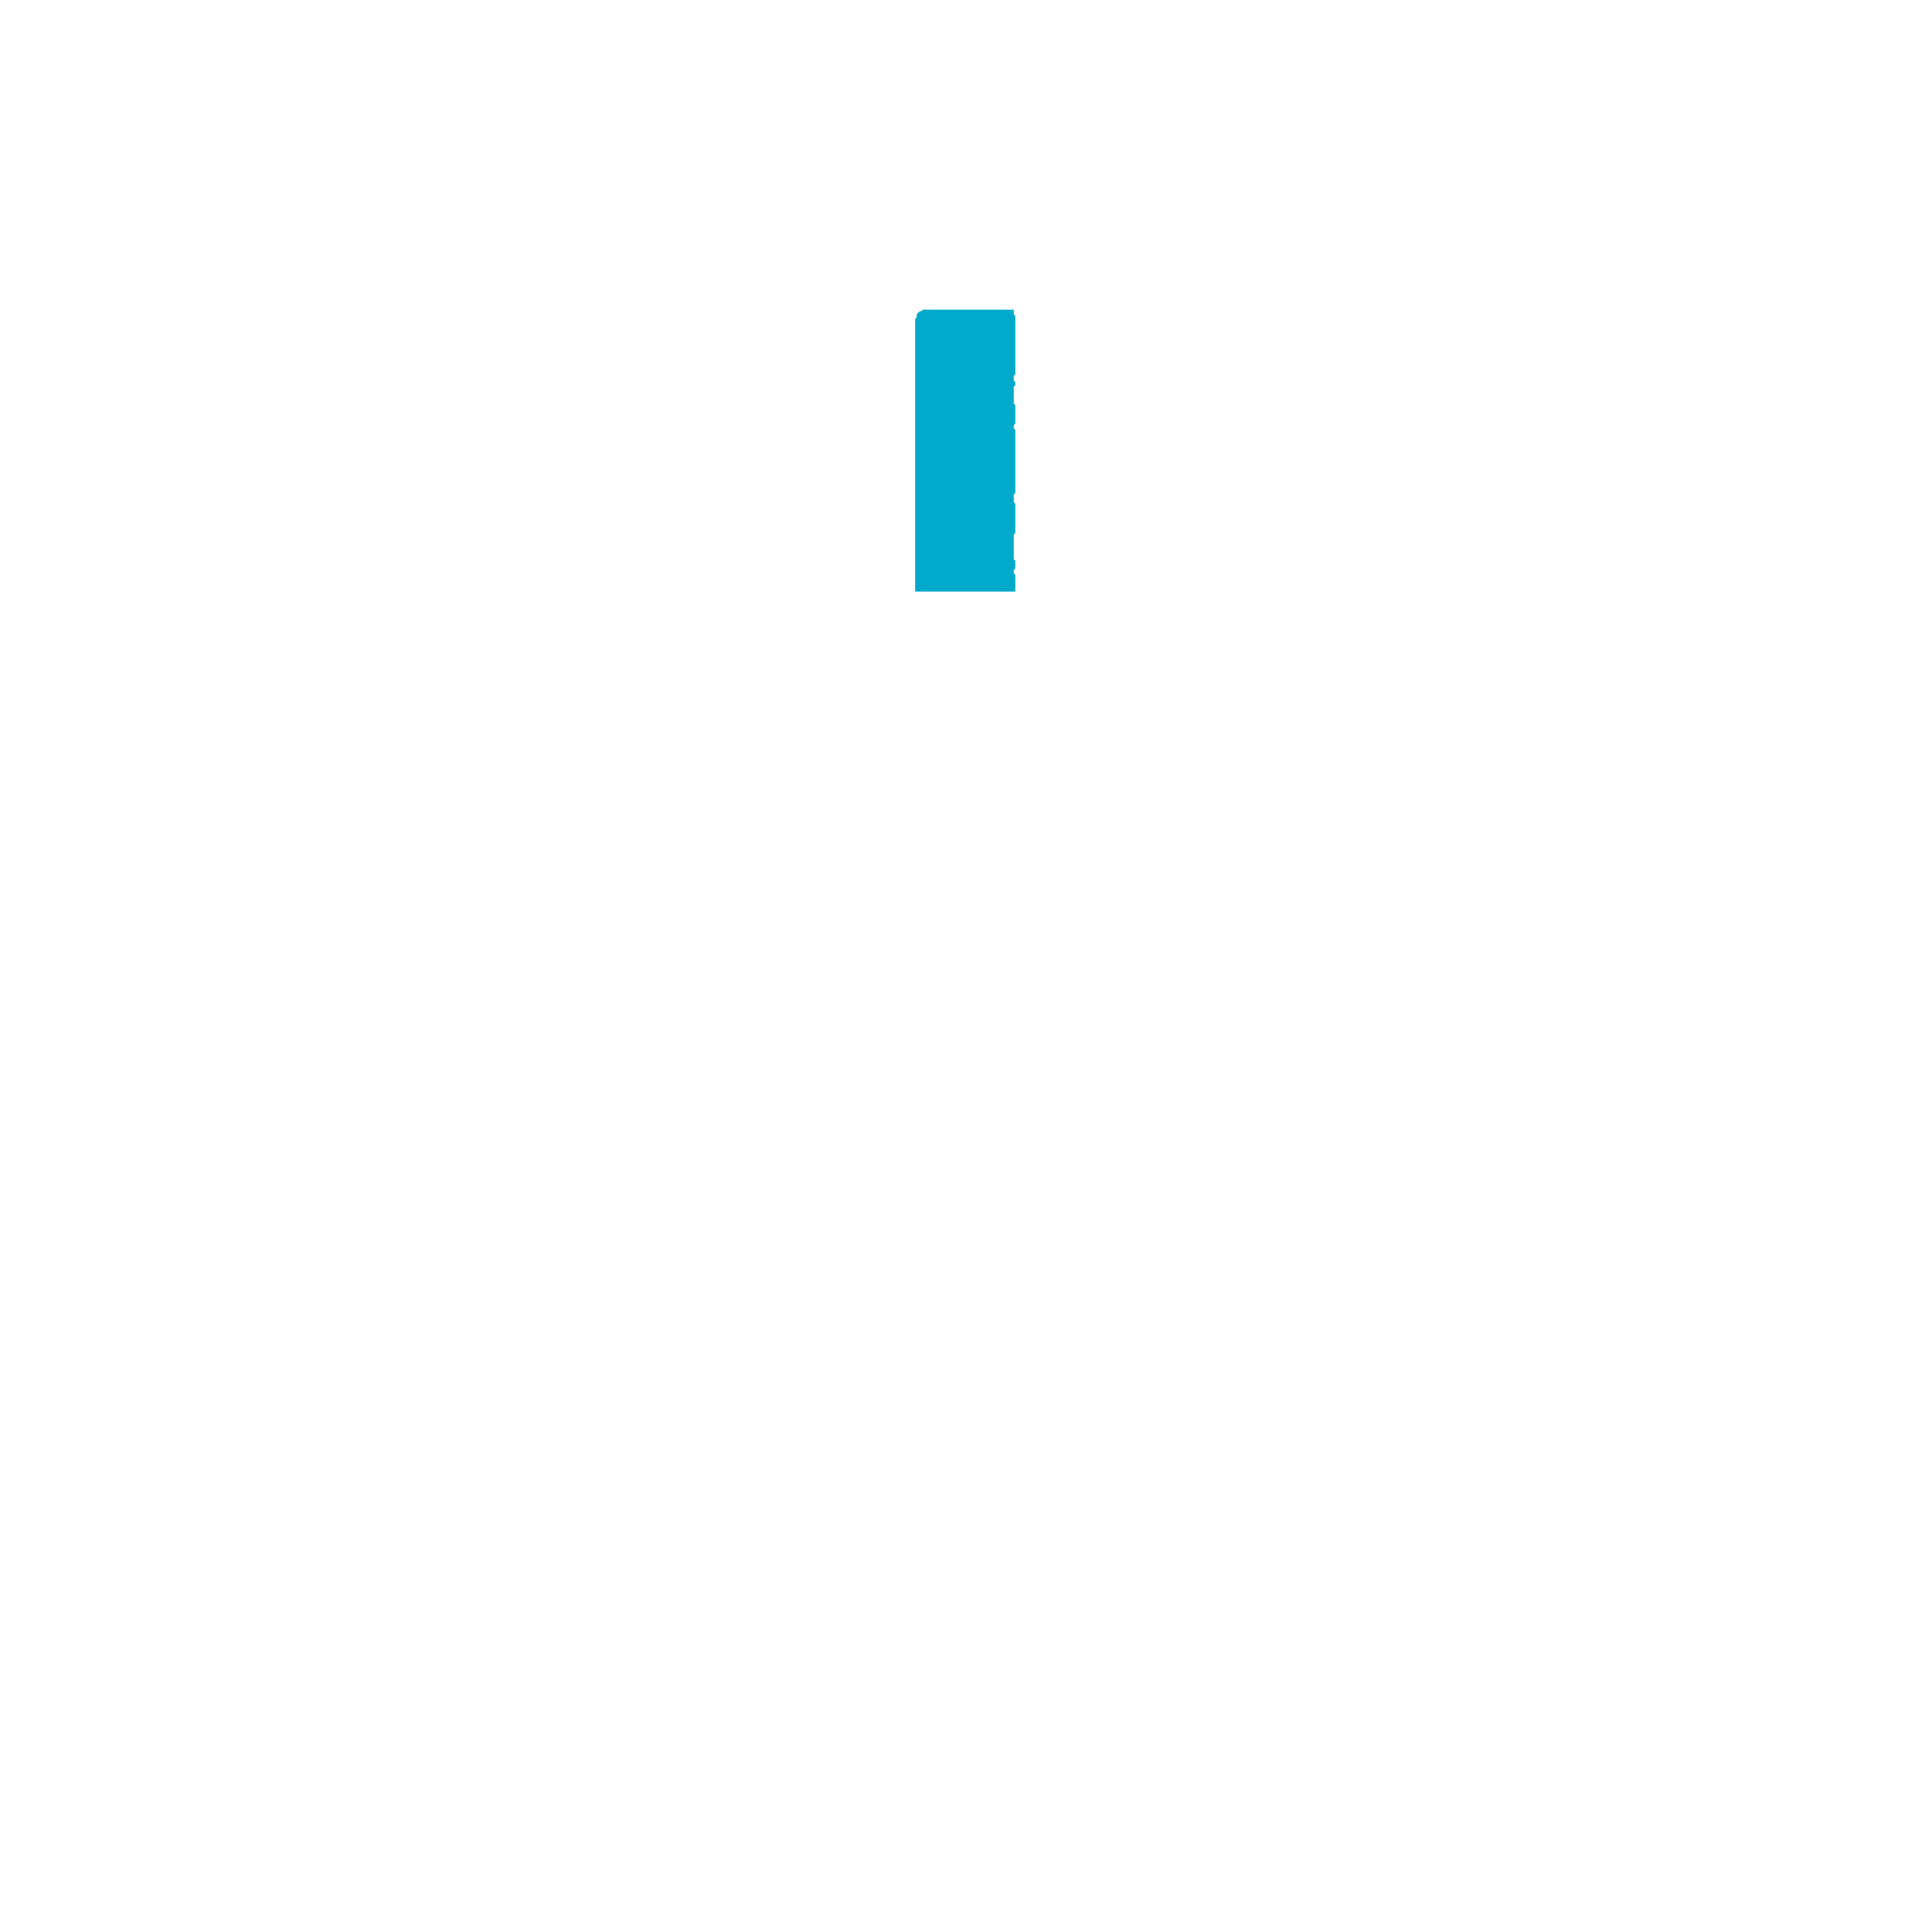
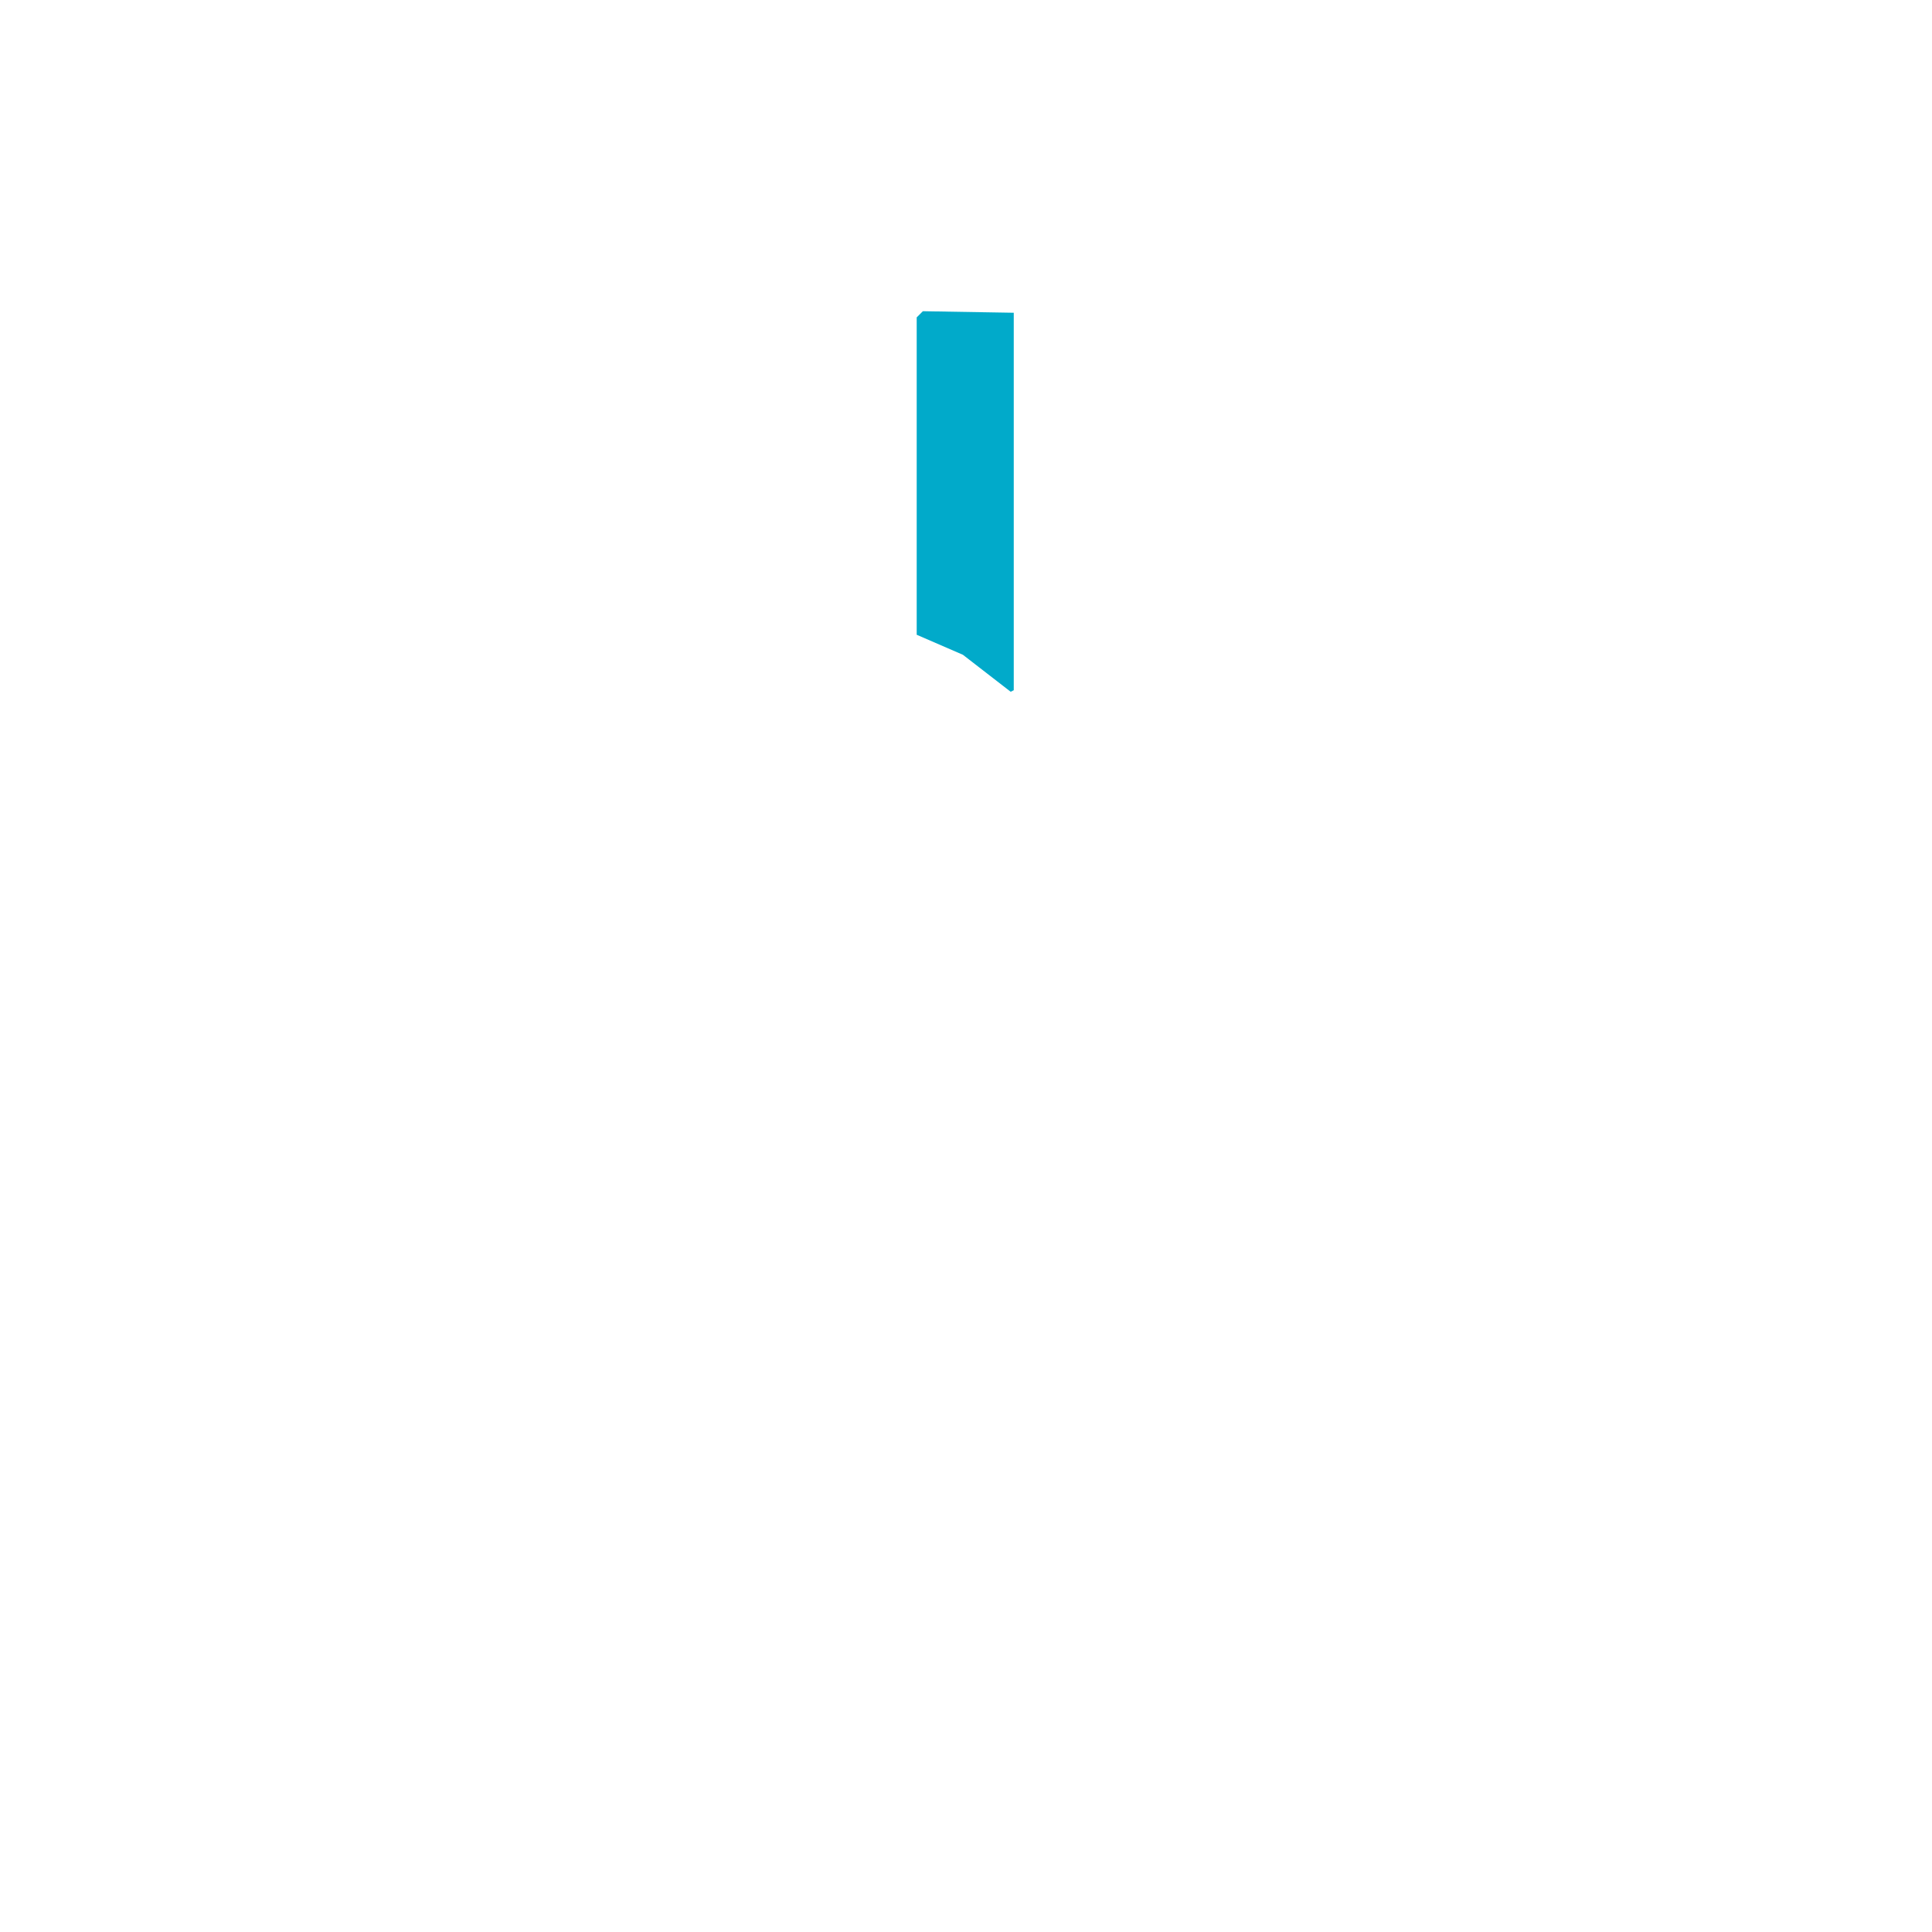
<svg xmlns="http://www.w3.org/2000/svg" viewBox="0 0 1254 1254">
-   <path d="M 599.0,201.0 L 598.0,202.0 L 597.0,202.0 L 595.0,204.0 L 595.0,206.0 L 594.0,207.0 L 594.0,384.0 L 659.0,384.0 L 659.0,373.0 L 658.0,372.0 L 658.0,370.0 L 659.0,369.0 L 659.0,364.0 L 658.0,363.0 L 658.0,347.0 L 659.0,346.0 L 659.0,327.0 L 658.0,326.0 L 658.0,321.0 L 659.0,320.0 L 659.0,279.0 L 658.0,278.0 L 658.0,276.0 L 659.0,275.0 L 659.0,263.0 L 658.0,262.0 L 658.0,251.0 L 659.0,250.0 L 659.0,248.0 L 658.0,247.0 L 658.0,244.0 L 659.0,243.0 L 659.0,205.0 L 658.0,204.0 L 658.0,201.0 Z" fill="#01AACA" fill-rule="evenodd" />
+   <path id="bar-3" d="M 599.0 202.0 L 595.0 206.0 L 595.0 412.0 L 625.0 425.0 L 656.0 449.0 L 658.0 448.0 L 658.0 203.0 Z" fill="#01AACA" fill-rule="evenodd" />
</svg>
